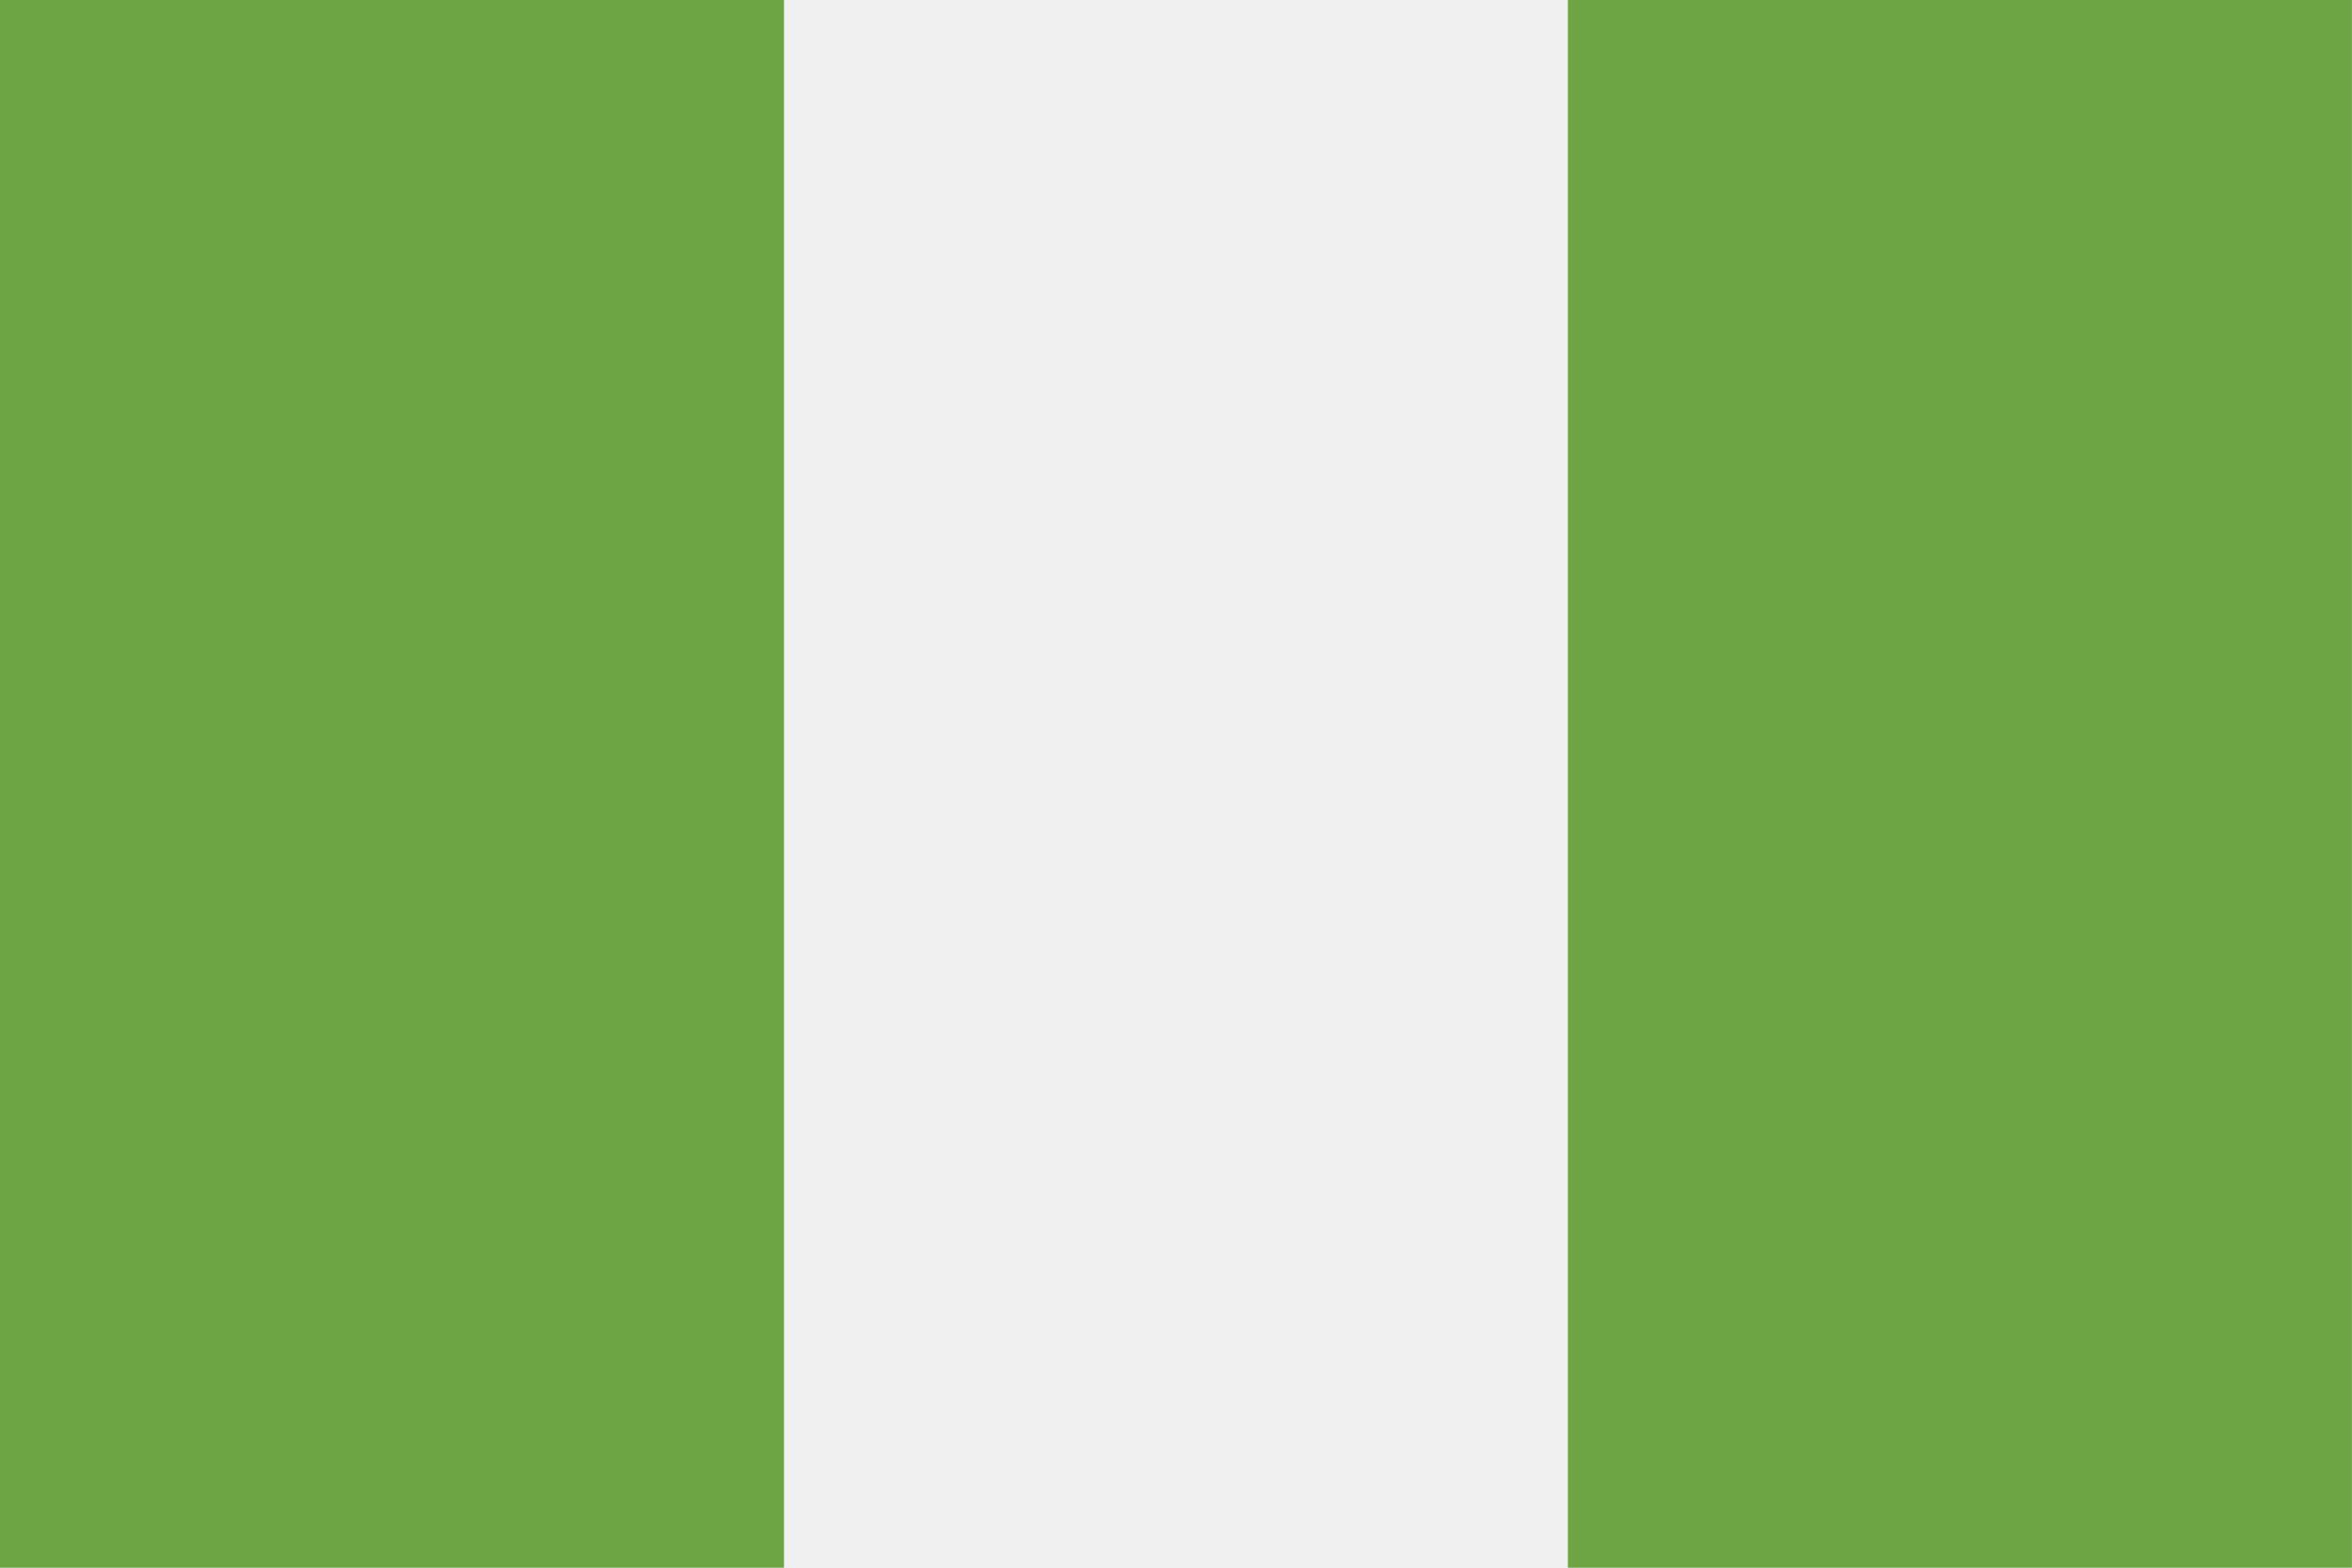
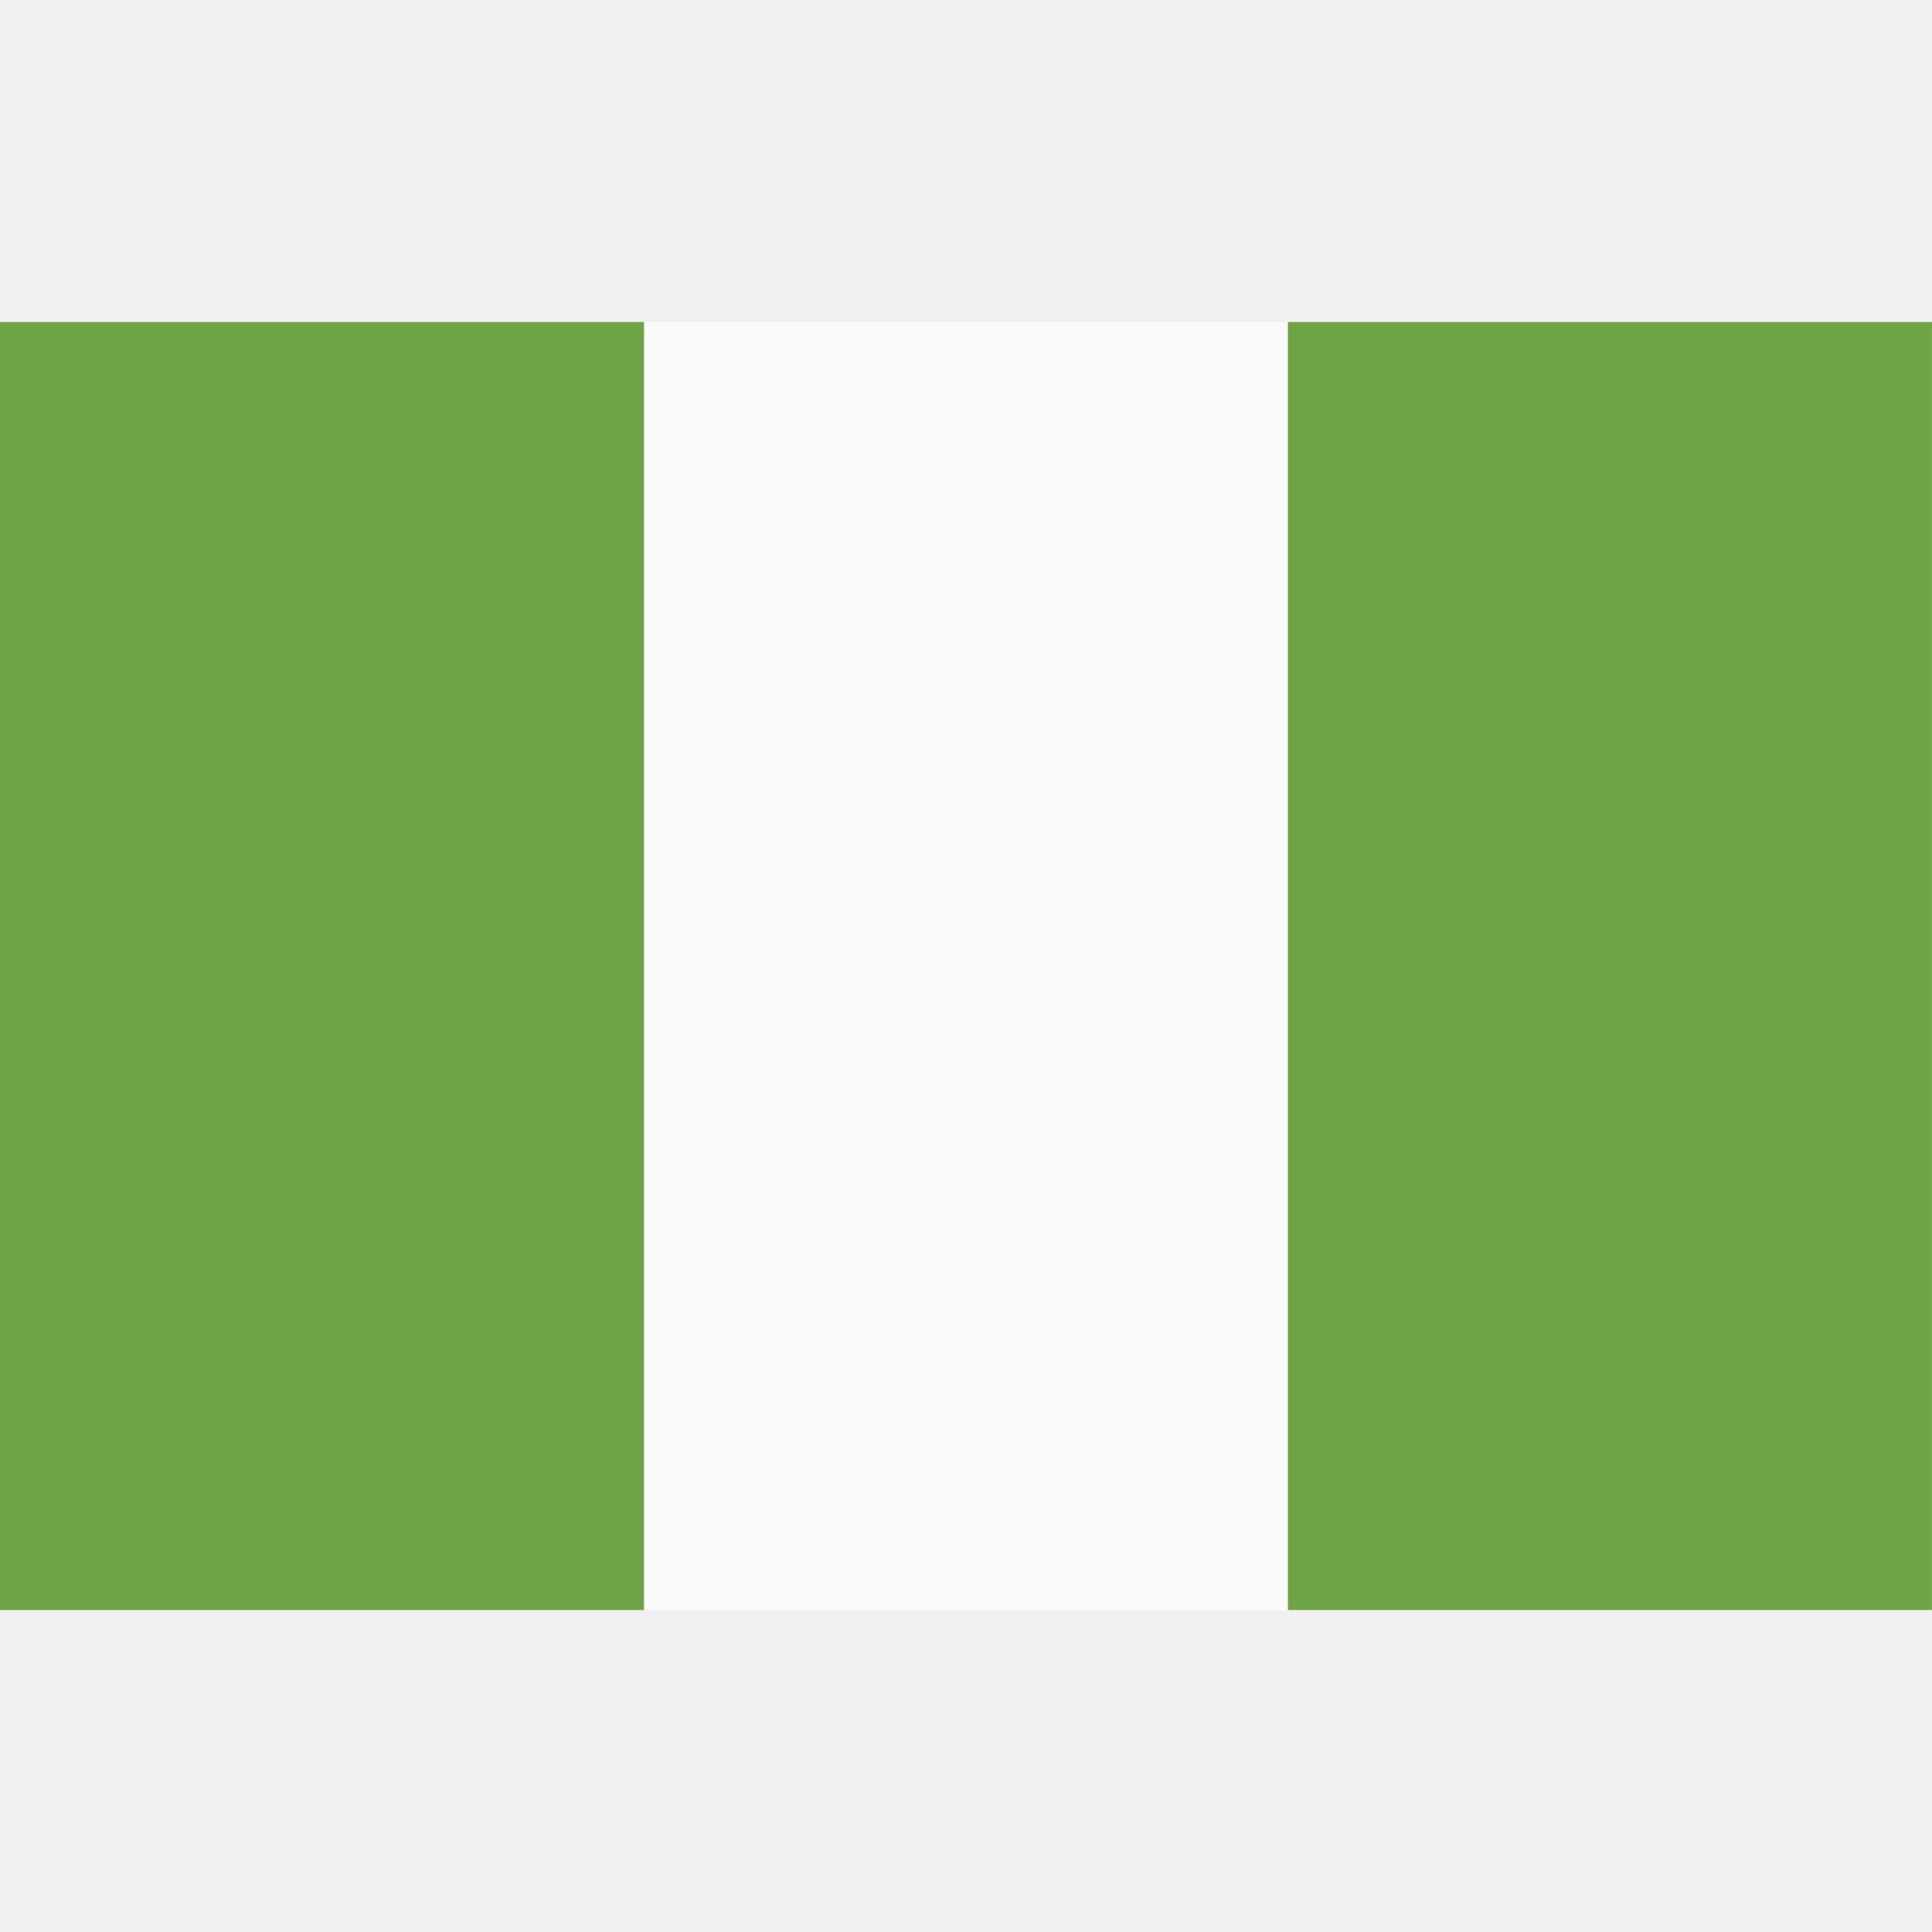
- <svg xmlns="http://www.w3.org/2000/svg" width="24" height="16" viewBox="0 0 24 16" fill="none">
-   <path d="M8 0H0V16H8V0Z" fill="#6DA544" />
-   <path d="M23.999 0H15.999V16H23.999V0Z" fill="#6DA544" />
+ <svg xmlns="http://www.w3.org/2000/svg" width="24" height="24" viewBox="0 0 24 24" fill="none">
+   <g clip-path="url(#clip0_940_116)">
+     <path d="M24 4H0V20H24V4Z" fill="#F0F0F0" />
+     <path d="M24 4H0V20H24V4Z" fill="#FAFAFA" />
+     <path d="M8 4H0V20H8V4Z" fill="#6DA544" />
+     <path d="M23.999 4H15.999V20H23.999V4Z" fill="#6DA544" />
+   </g>
+   <defs>
+     <clipPath id="clip0_940_116">
+       <rect width="24" height="24" fill="white" />
+     </clipPath>
+   </defs>
</svg>
